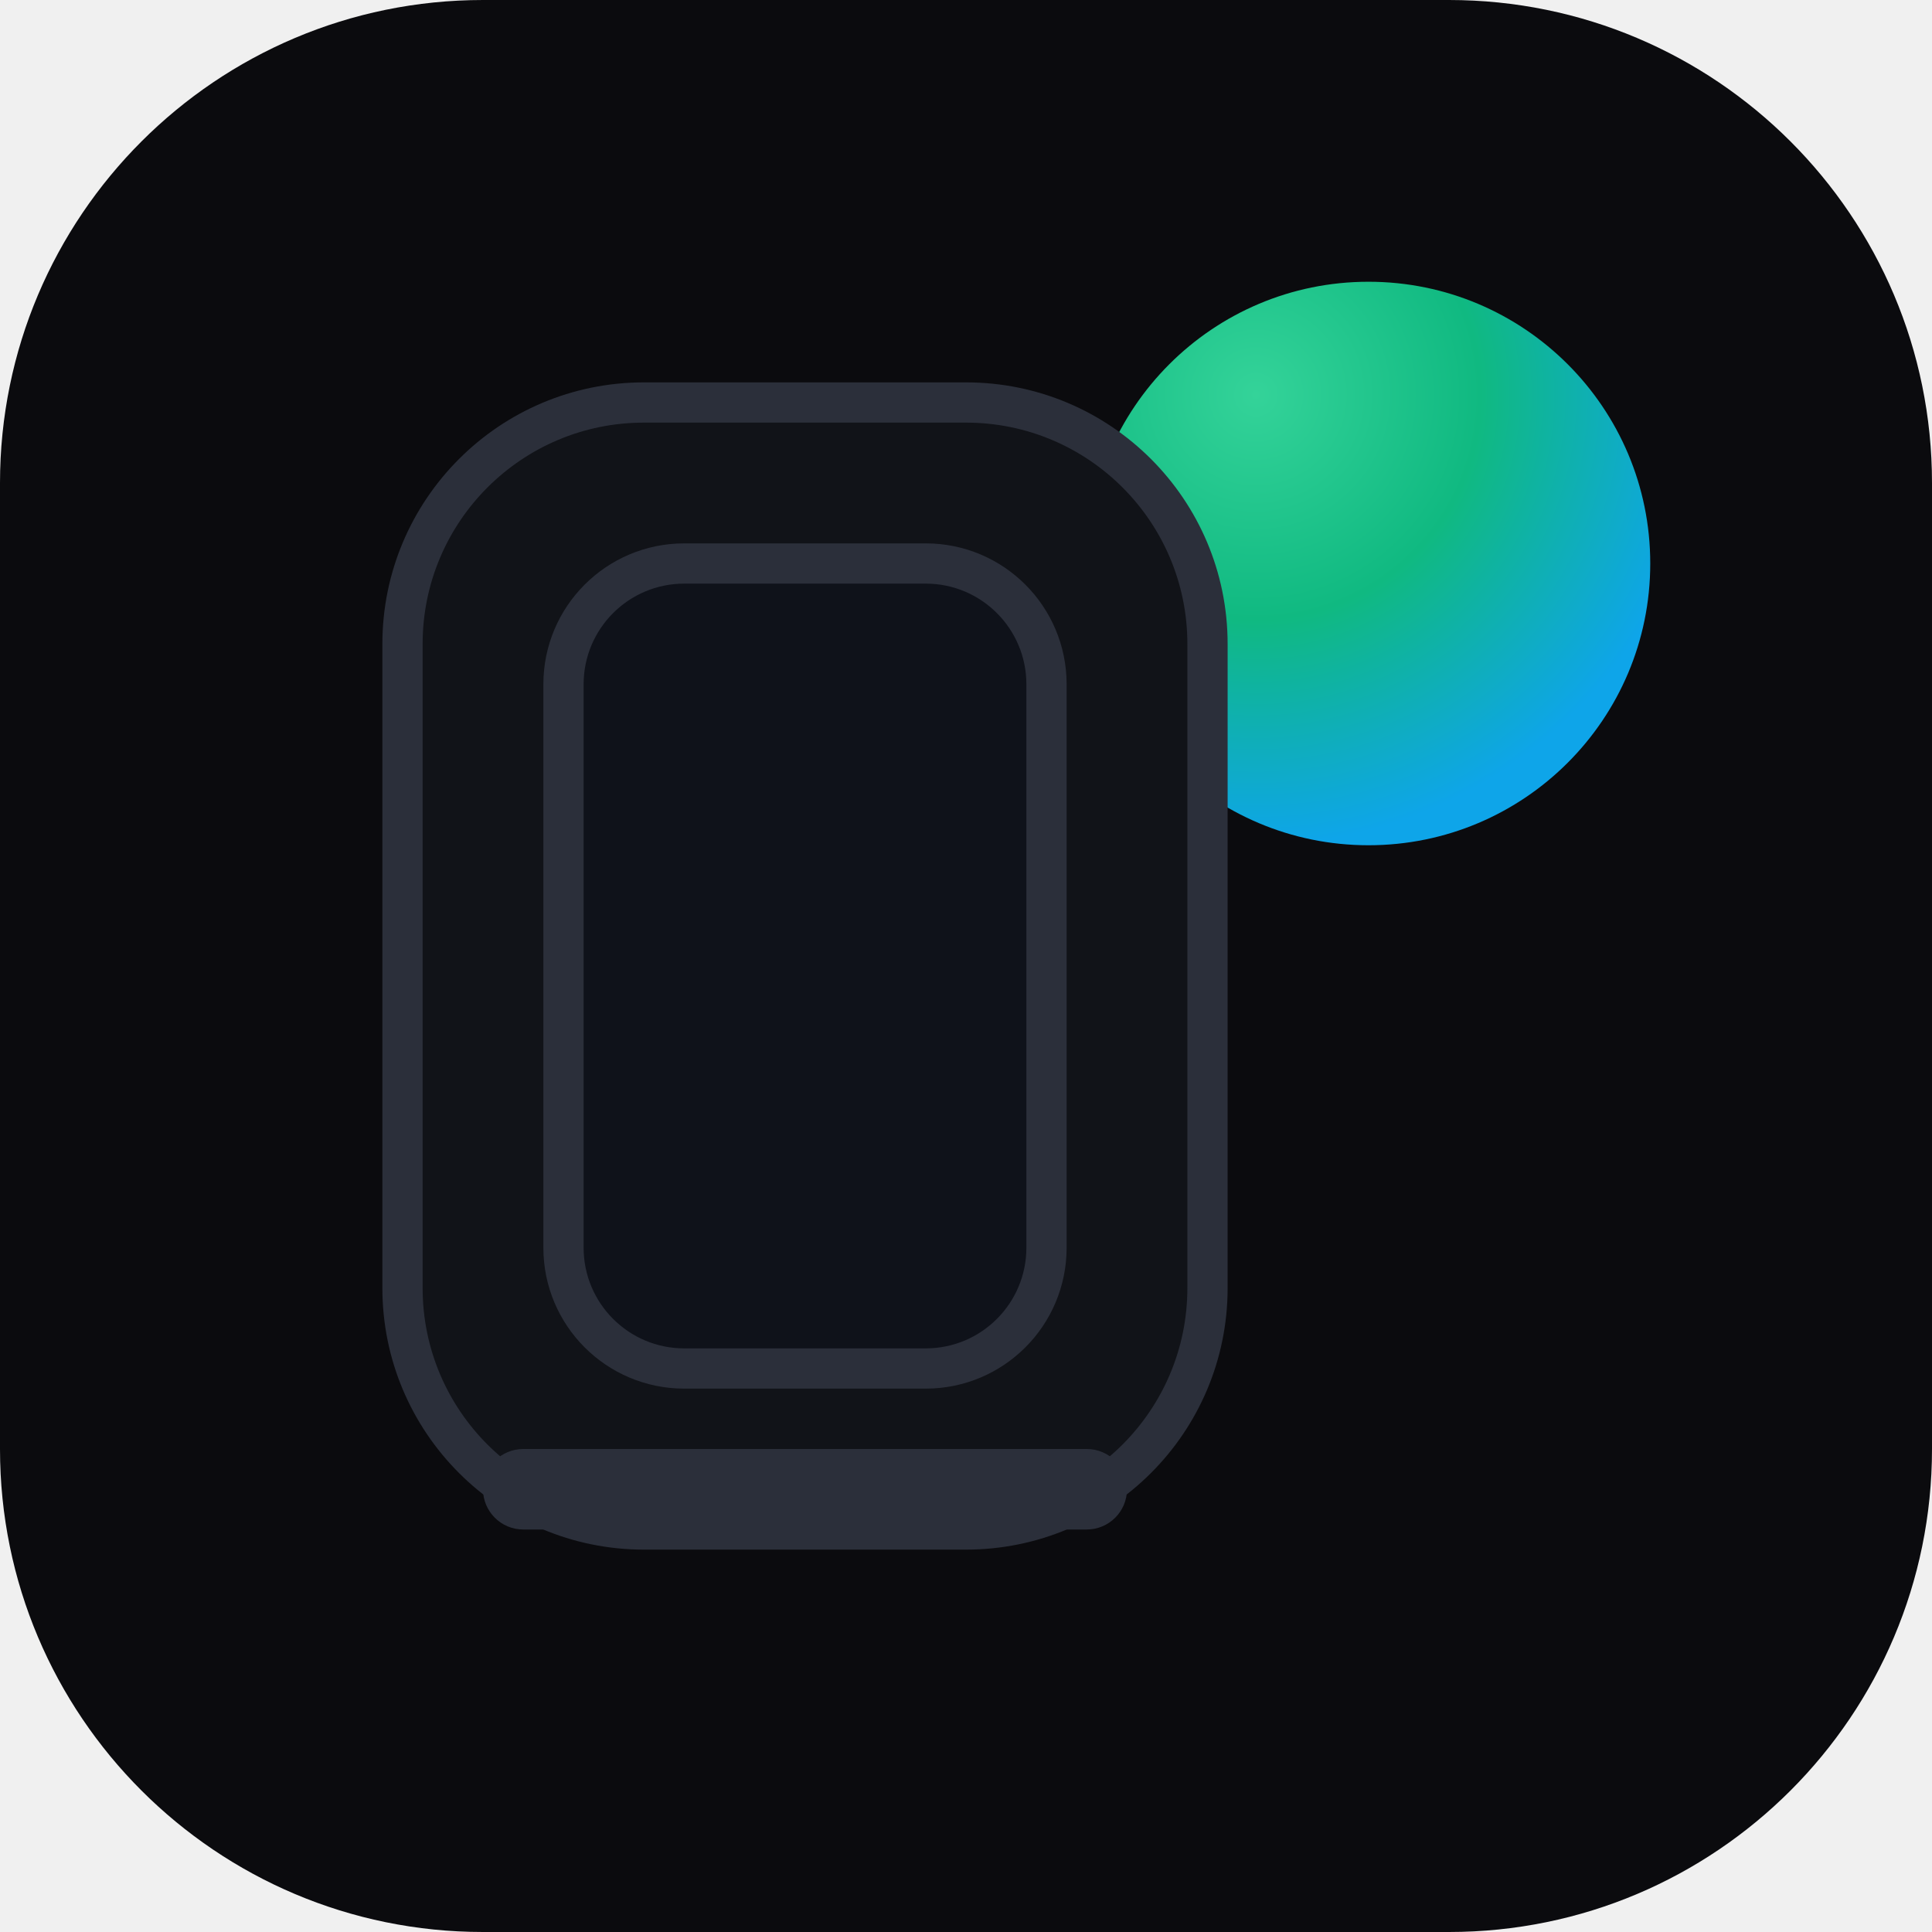
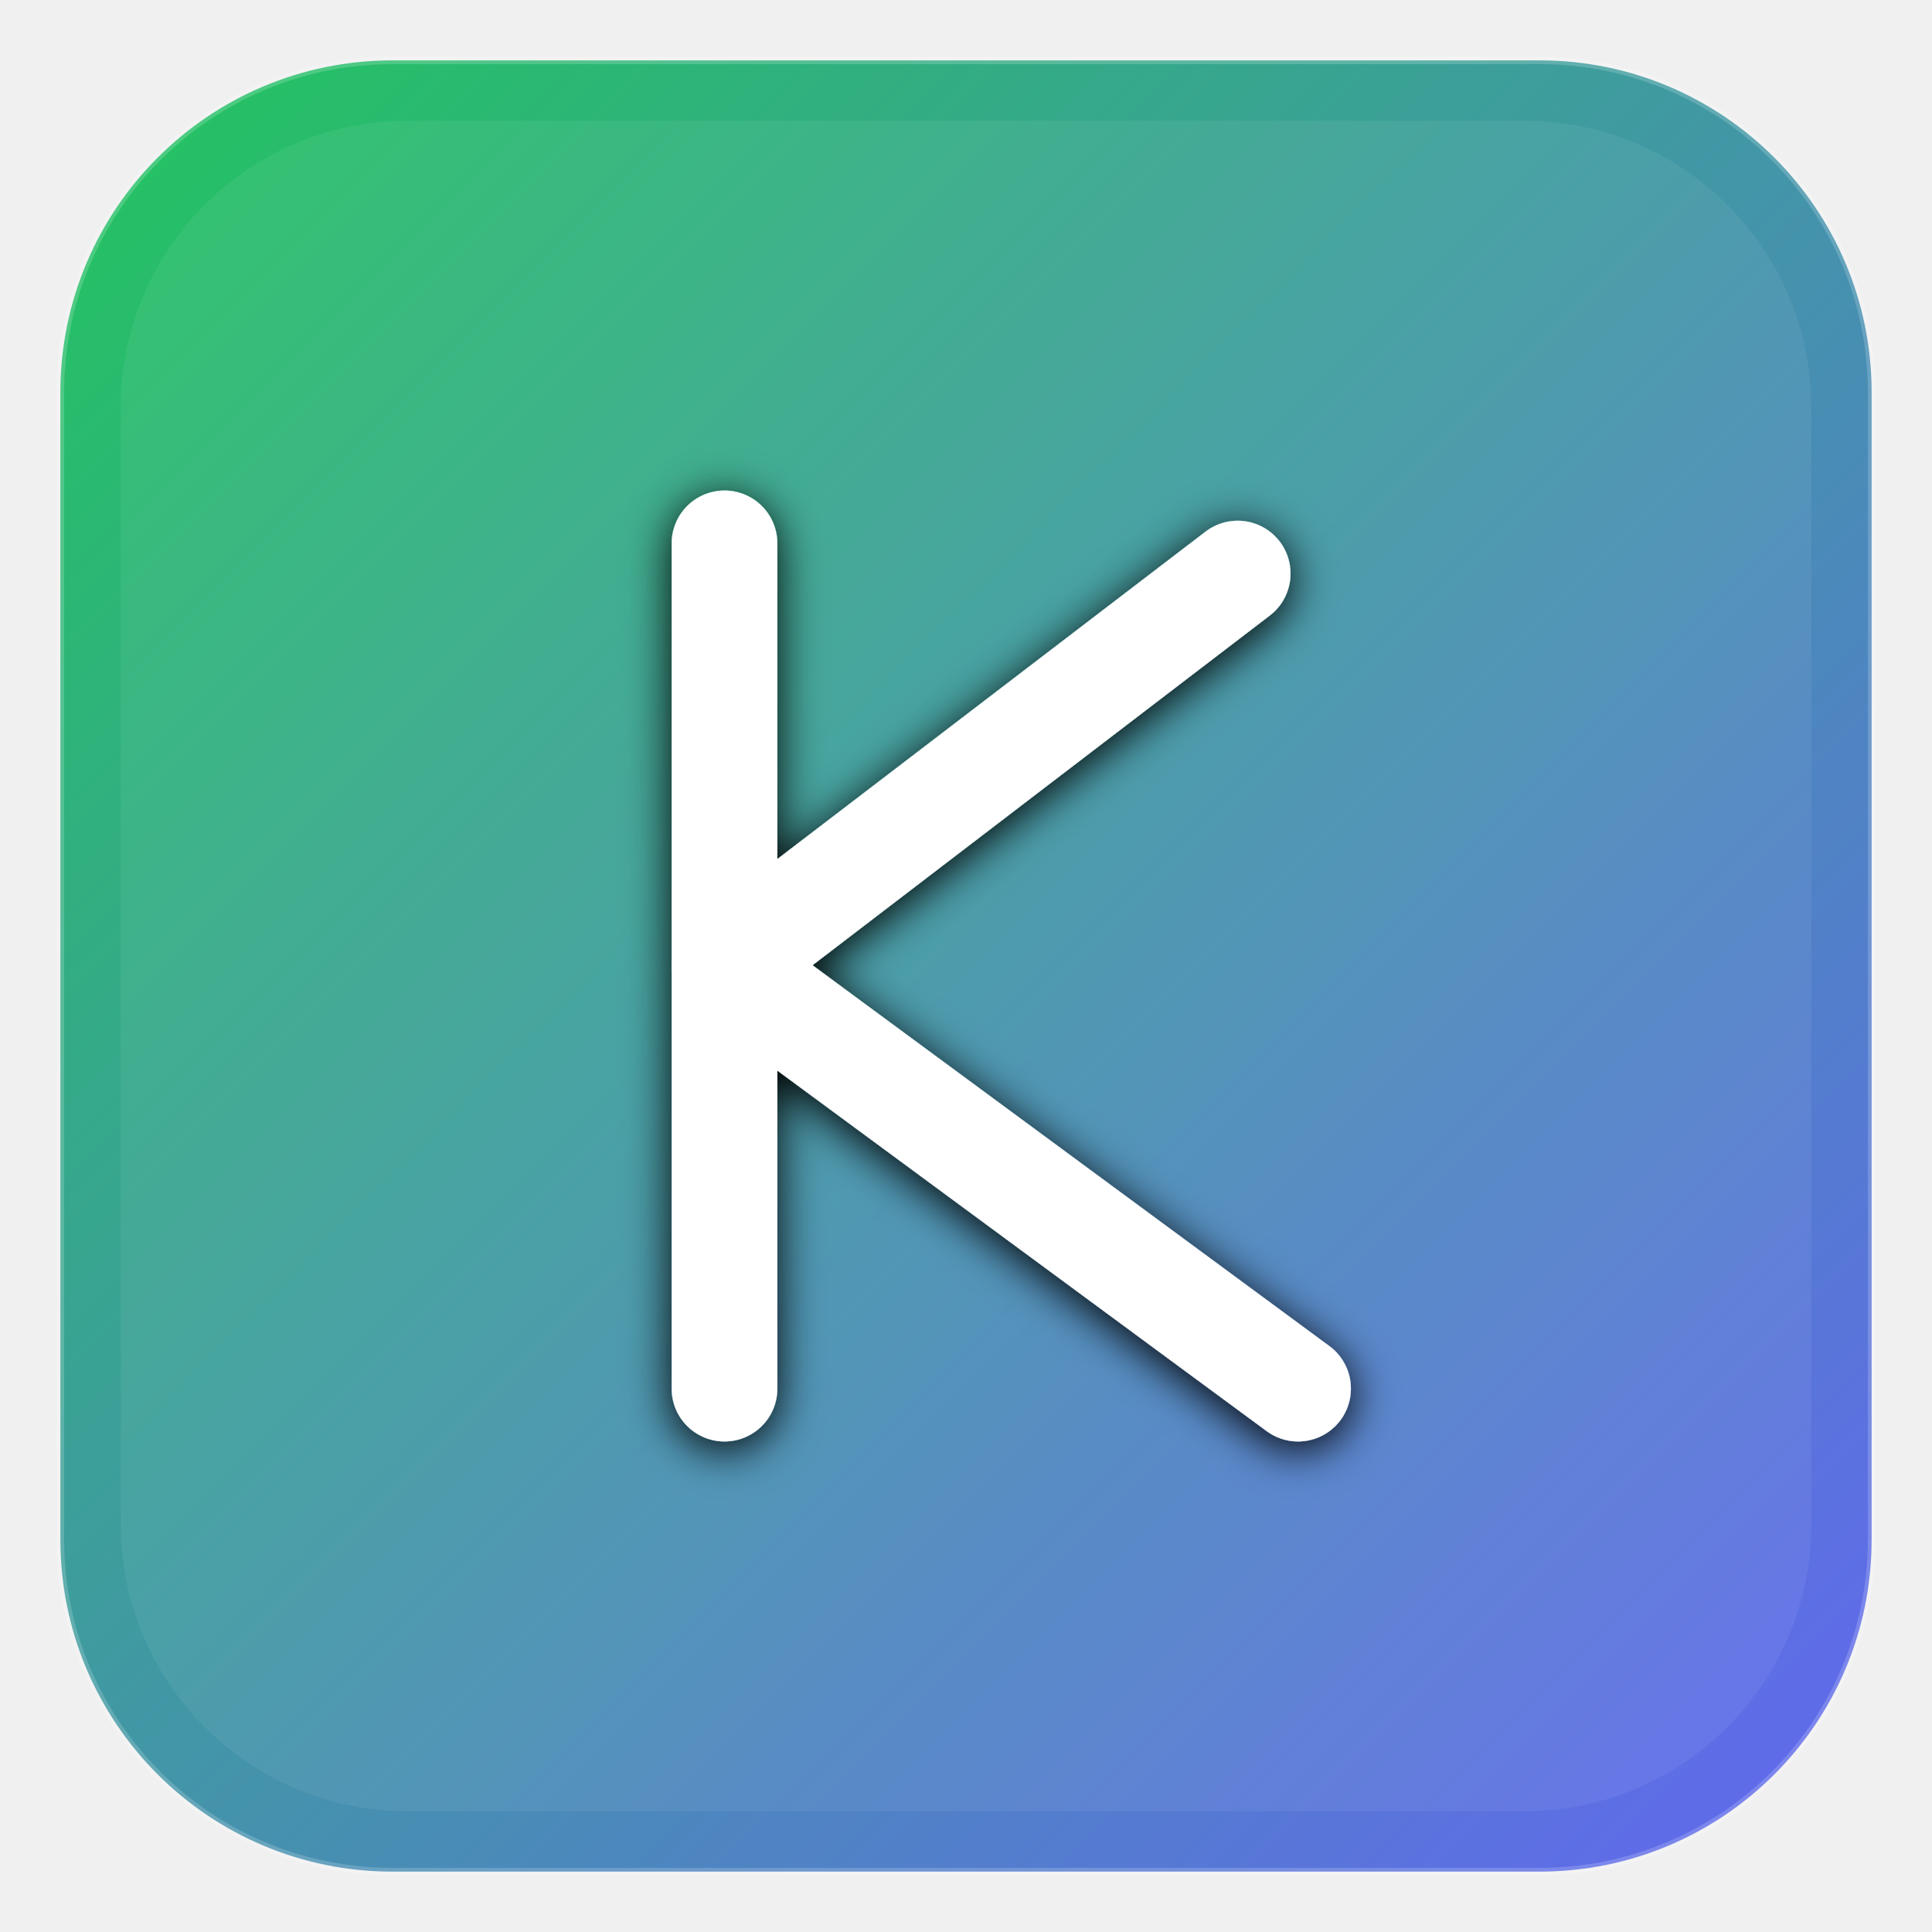
- <svg xmlns="http://www.w3.org/2000/svg" viewBox="0 0 48 48">
+ <svg xmlns="http://www.w3.org/2000/svg" viewBox="0 0 256 256" role="img" aria-labelledby="title desc">
  <defs>
-     <radialGradient id="g" cx="30%" cy="20%" r="80%">
-       <stop offset="0%" stop-color="#34d399" />
-       <stop offset="50%" stop-color="#10b981" />
-       <stop offset="100%" stop-color="#0ea5e9" />
-     </radialGradient>
+     <linearGradient id="g" x1="0" y1="0" x2="1" y2="1">
+       <stop offset="0%" stop-color="#22c55e" />
+       <stop offset="100%" stop-color="#6366f1" />
+     </linearGradient>
+     <filter id="soft" x="-20%" y="-20%" width="140%" height="140%">
+       <feGaussianBlur in="SourceAlpha" stdDeviation="3" result="b" />
+       <feOffset dy="1" result="o" />
+       <feMerge>
+         <feMergeNode in="o" />
+         <feMergeNode in="SourceGraphic" />
+       </feMerge>
+     </filter>
  </defs>
-   <rect width="48" height="48" rx="12" fill="#0b0b0e" />
-   <circle cx="34" cy="14" r="7" fill="url(#g)" />
-   <rect x="10" y="10" width="20" height="28" rx="6" fill="#111318" stroke="#2b2f3a" />
-   <rect x="14" y="14" width="12" height="20" rx="3" fill="#0f121a" stroke="#2b2f3a" />
-   <rect x="12" y="36" width="16" height="2" rx="1" fill="#2b2f3a" />
+   <rect x="8" y="8" width="240" height="240" rx="44" fill="url(#g)" />
+   <rect x="16" y="16" width="224" height="224" rx="38" fill="white" opacity=".06" />
+   <g stroke="#ffffff" stroke-linecap="round" stroke-linejoin="round" filter="url(#soft)">
+     <path d="M 96 72 L 96 184" stroke-width="14" />
+     <path d="M 96 128 L 164 76" stroke-width="14" />
+     <path d="M 96 128 L 172 184" stroke-width="14" />
+     <circle cx="164" cy="76" r="6" fill="#ffffff" />
+   </g>
+   <rect x="8" y="8" width="240" height="240" rx="44" fill="none" stroke="#ffffff" opacity=".18" />
</svg>
